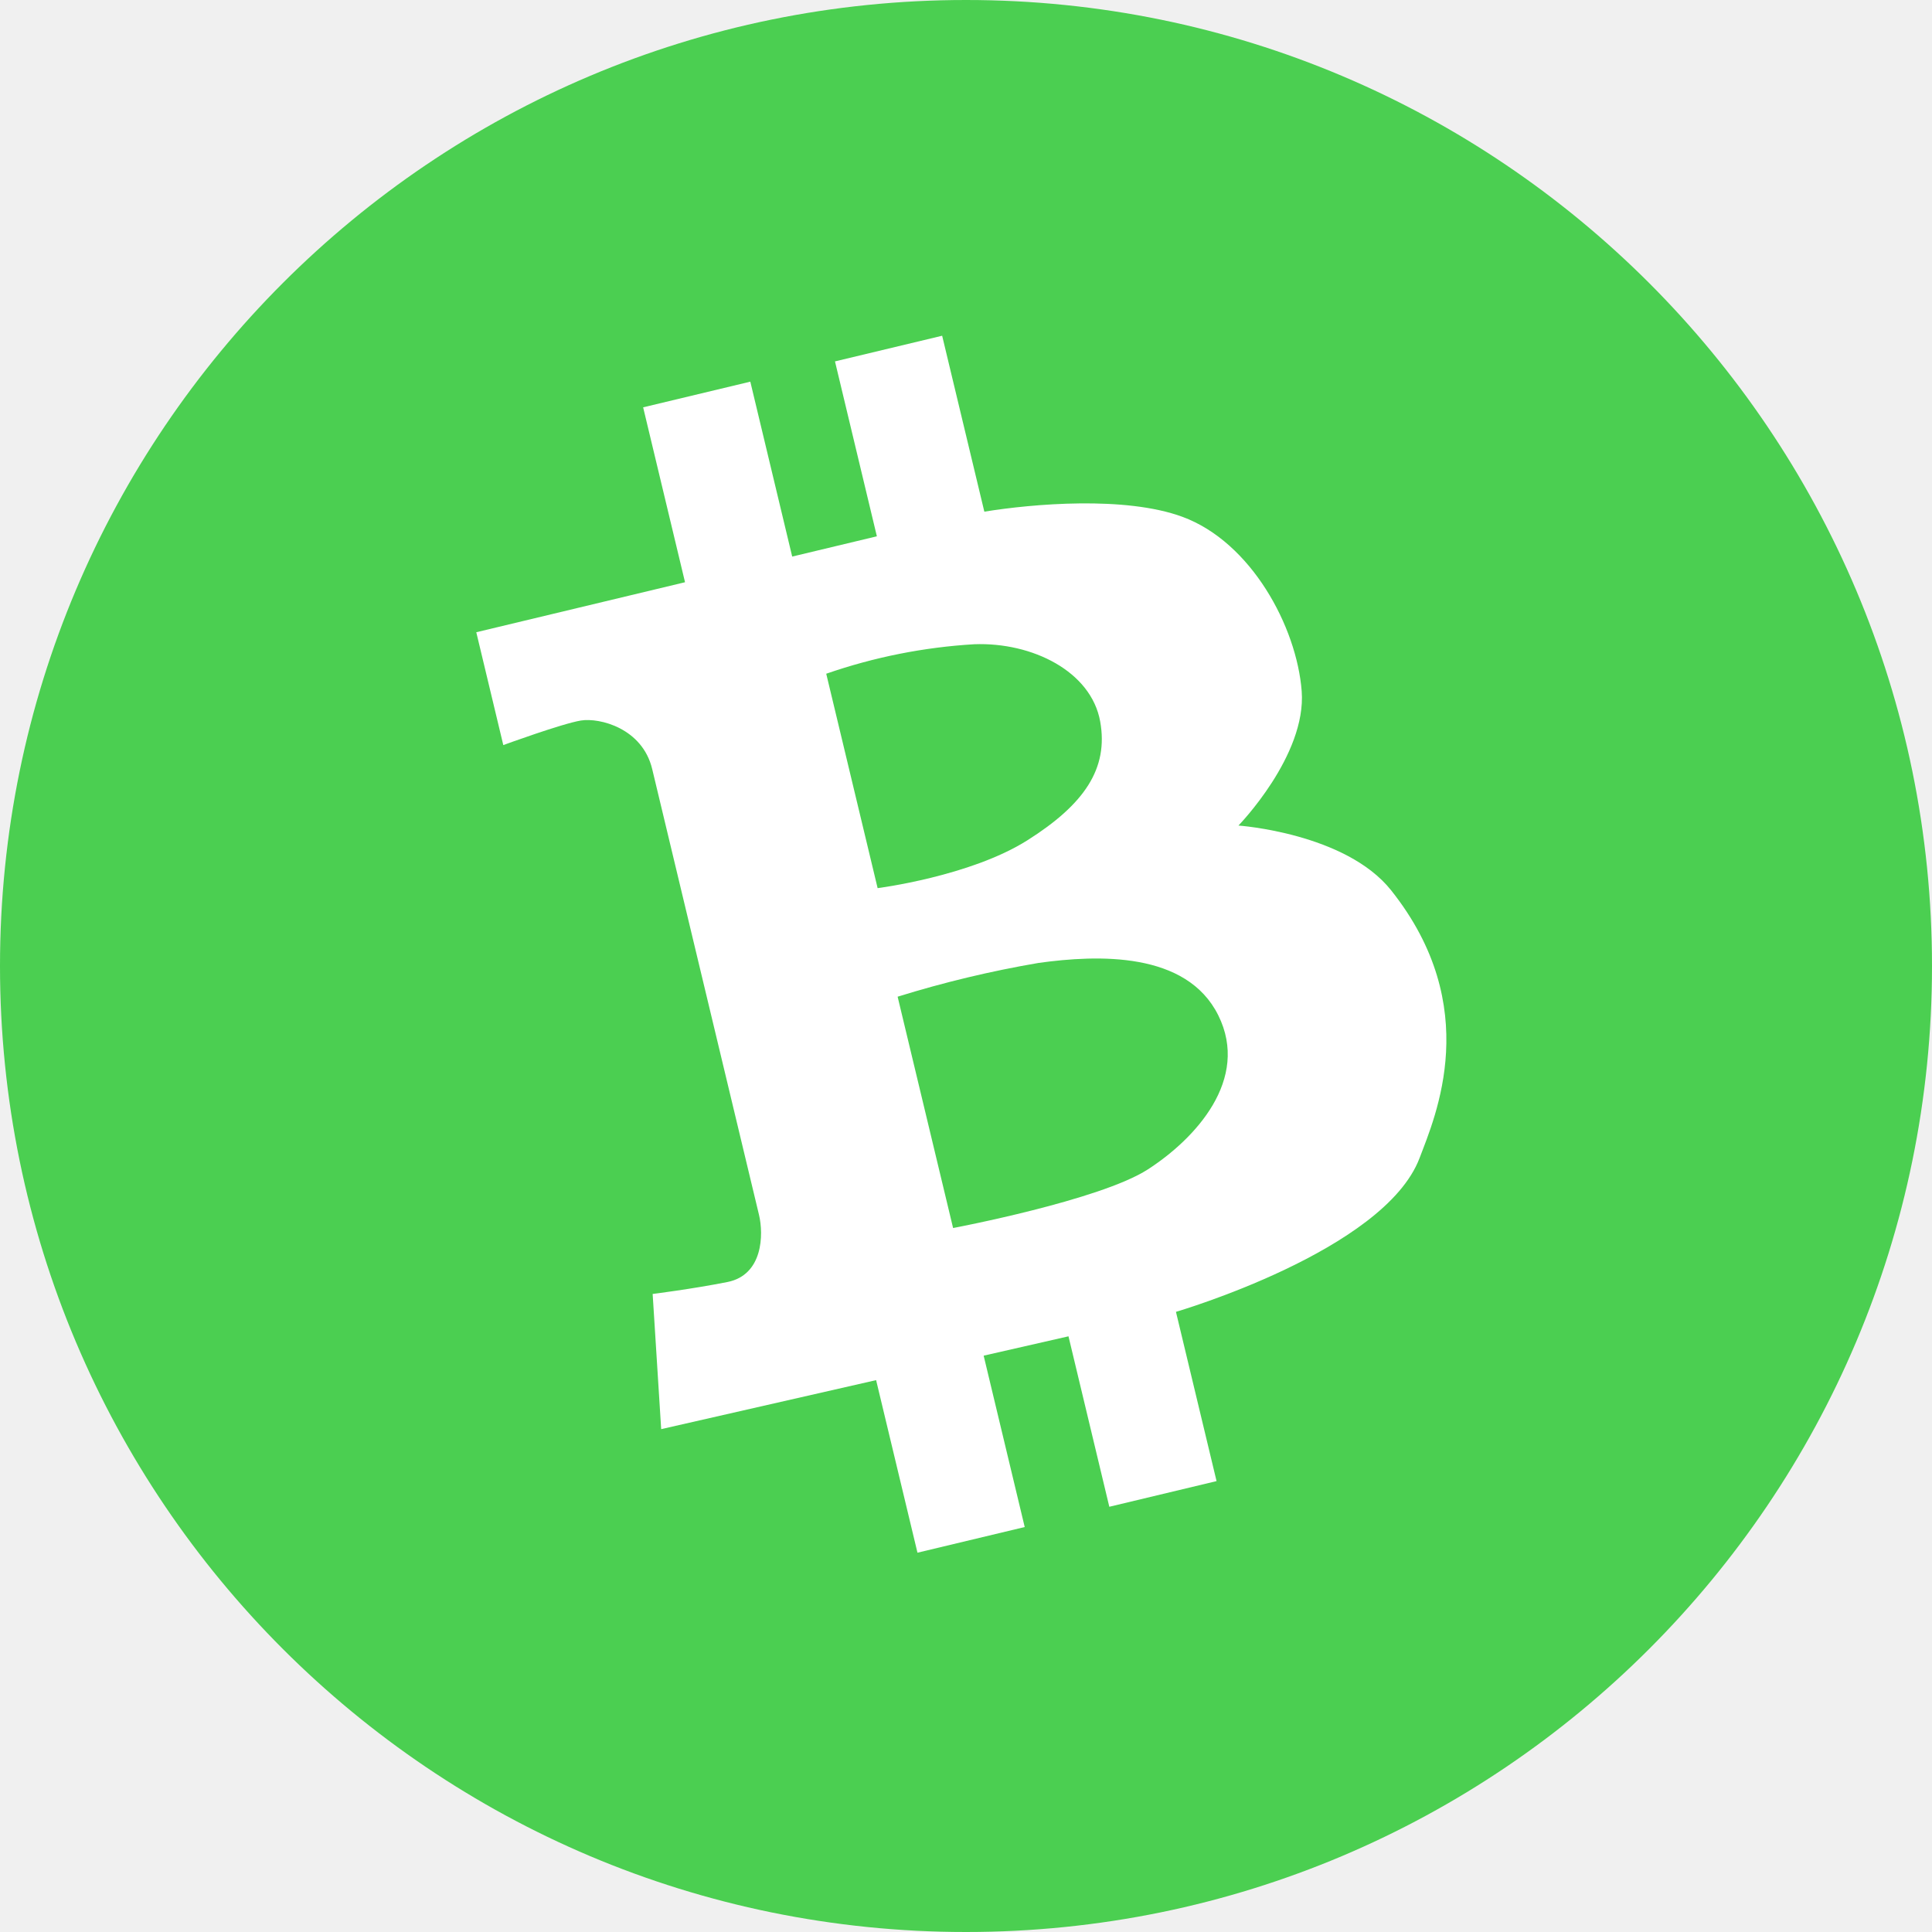
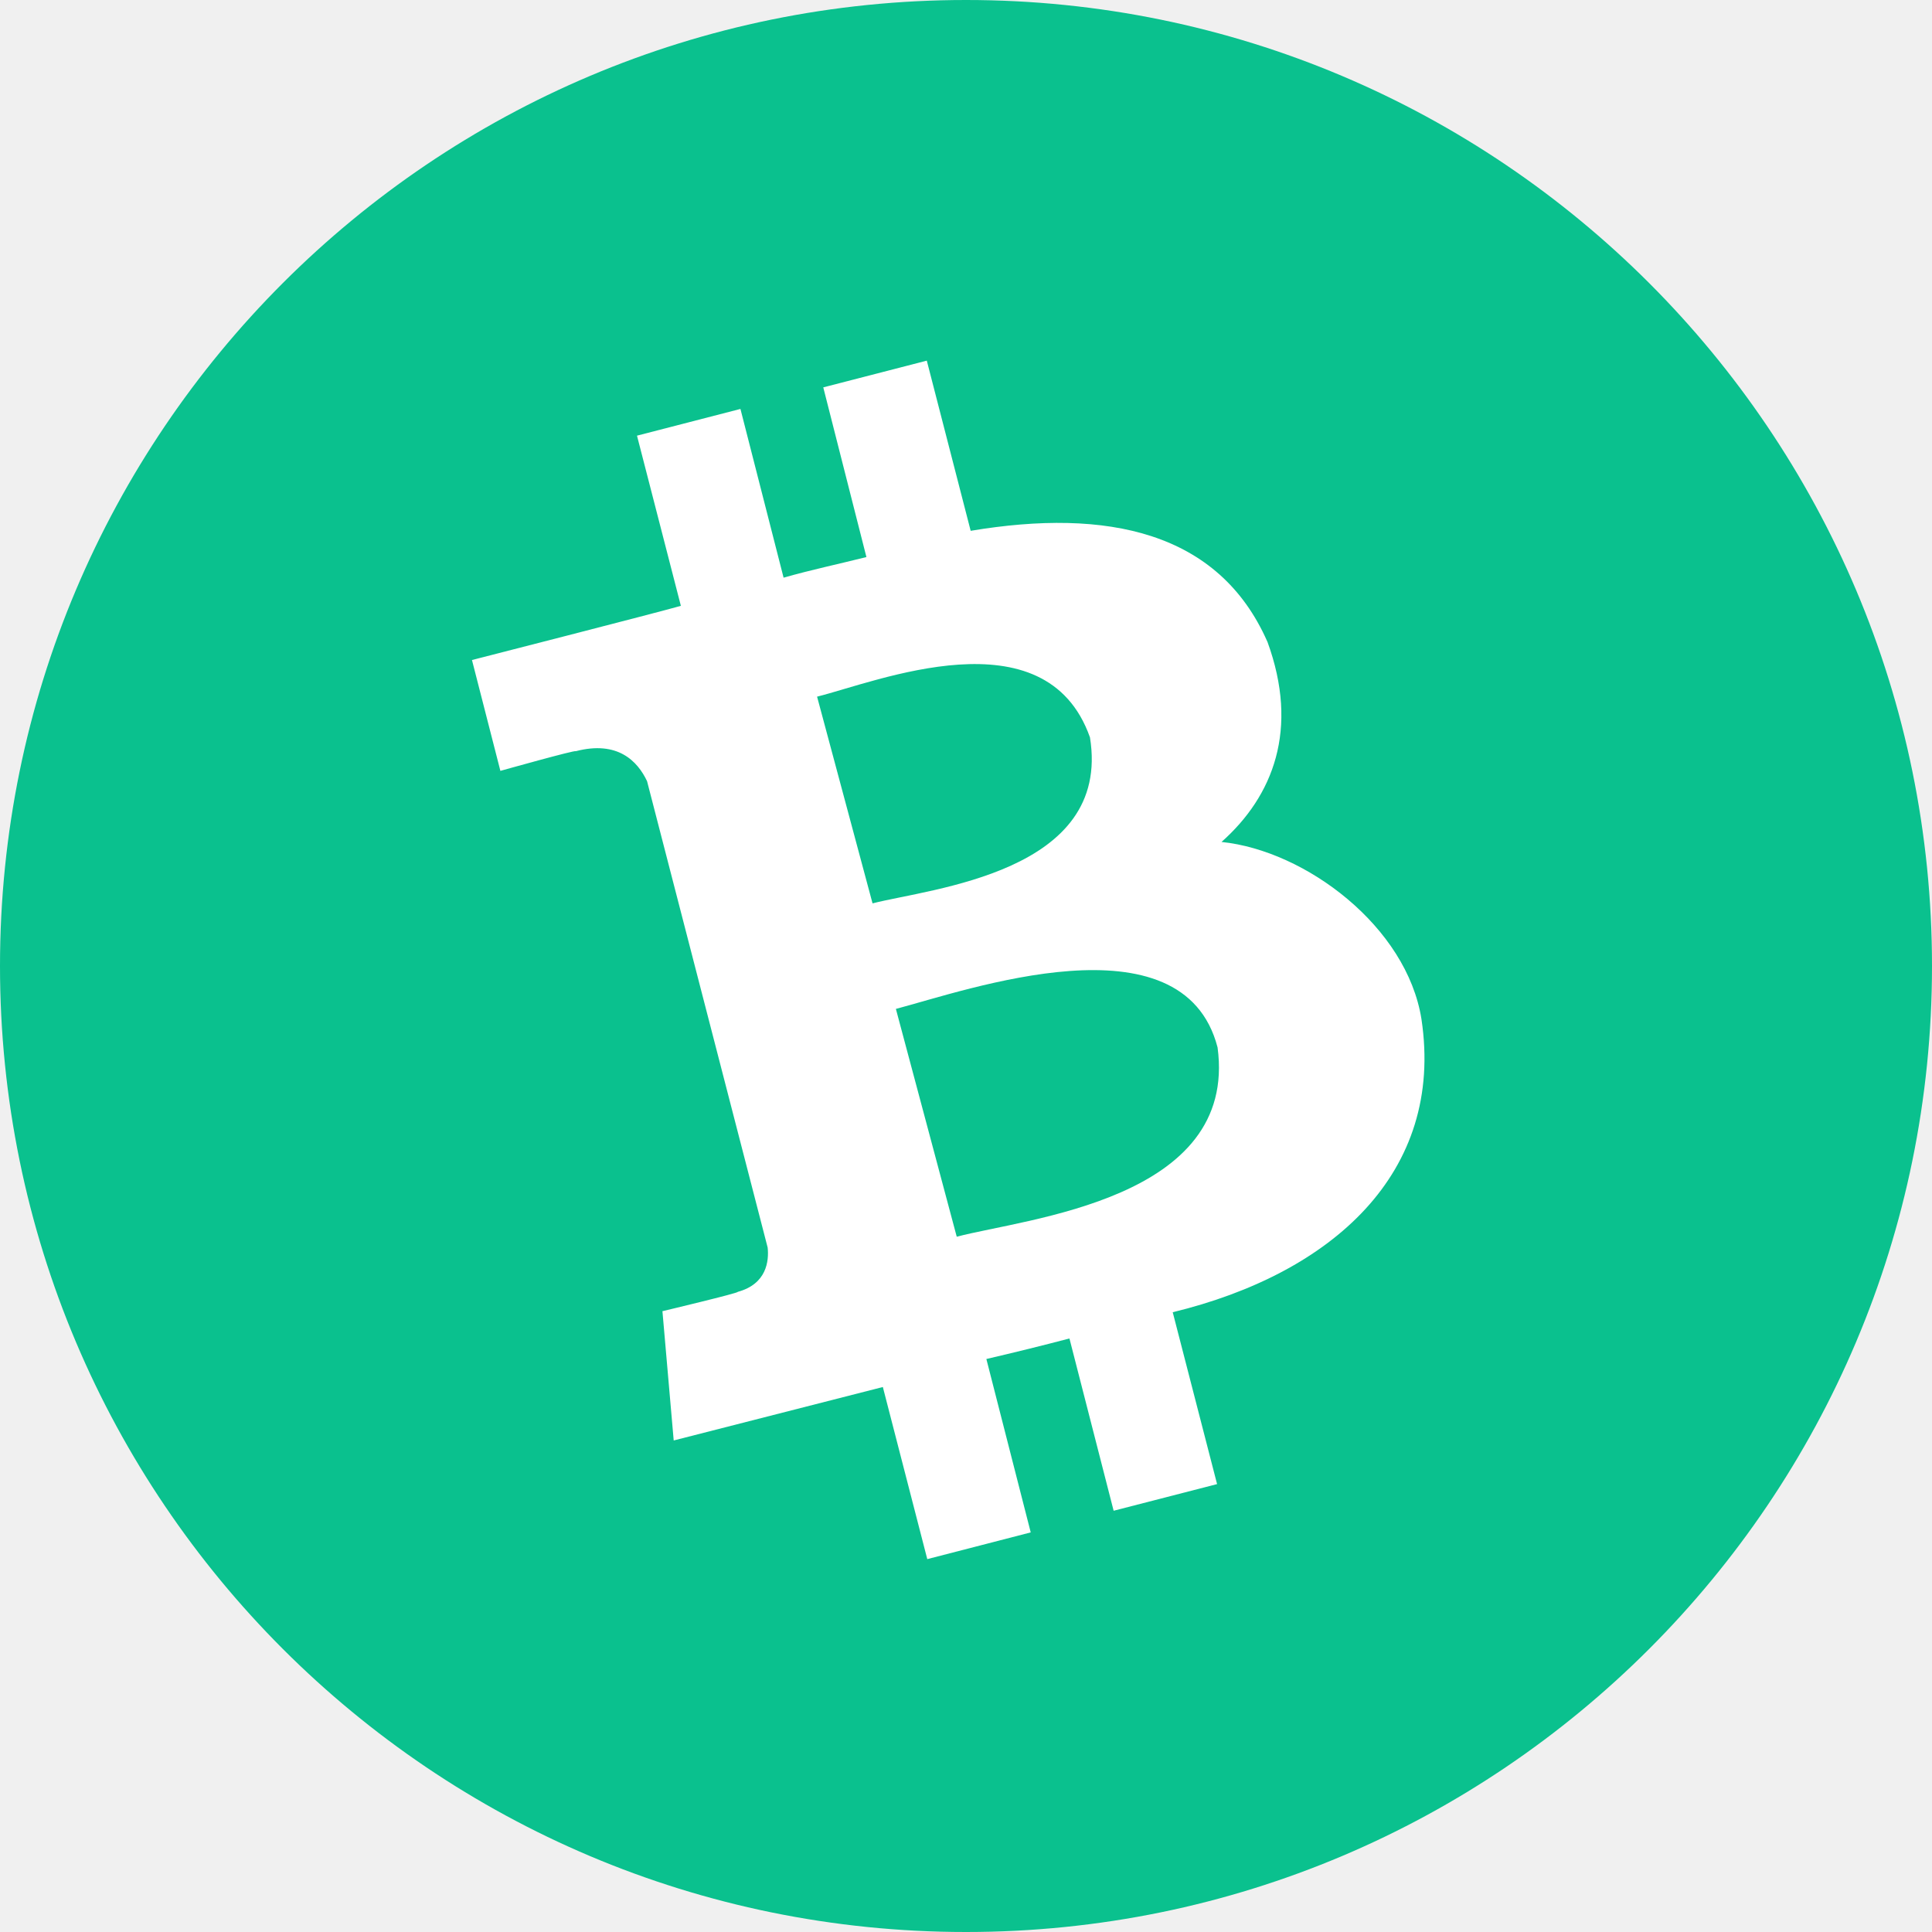
- <svg xmlns="http://www.w3.org/2000/svg" viewBox="0 0 256 256" version="1.1">
-   <circle fill="#4BCF51" fill-rule="nonzero" cx="128" cy="128" r="128" />
-   <path d="M188.1,153.447 C183.43,165.756 155.82,173.826 155.82,173.826 L161.2,196.254 L146.99,199.654 L141.58,177.069 L130.34,179.632 L135.78,202.34 L121.57,205.74 L116.09,182.875 L87.61,189.368 L86.48,171.457 C86.48,171.457 91.66,170.809 96.38,169.876 C101.1,168.943 101.2,163.584 100.57,160.967 C99.94,158.35 87.72,107.326 86.42,101.906 C85.12,96.486 79.45,95.077 76.98,95.472 C74.51,95.867 66.69,98.727 66.69,98.727 L63.11,83.775 L90.77,77.149 L85.22,53.973 L99.42,50.573 L104.97,73.749 C109.03,72.777 112.87,71.859 116.19,71.063 L110.64,47.887 L124.84,44.487 L130.43,67.798 C136.8,66.765 149.09,65.686 156.68,68.482 C165.78,71.835 171.82,83.035 172.48,91.573 C173.14,100.111 164.1,109.39 164.1,109.39 C164.1,109.39 178.3,110.378 184.34,117.981 C196.62,133.426 190.19,147.916 188.1,153.447 Z M109.48,89.273 L116.29,117.683 C116.29,117.683 128.56,116.126 136.12,111.353 C143.68,106.58 146.9,101.844 145.78,95.599 C144.59,88.968 136.79,85.079 129.1,85.365 C122.412,85.761 115.81,87.076 109.48,89.273 L109.48,89.273 Z M118.94,132.067 L126.29,162.719 C126.29,162.719 145.76,159.043 152.09,154.956 C158.42,150.869 165.64,143.016 161.43,134.537 C157.22,126.058 145.48,126.502 137.63,127.59 C131.308,128.668 125.064,130.164 118.94,132.067 Z" fill="#FFFFFF" />
+ <svg xmlns="http://www.w3.org/2000/svg" width="24" height="24" fill="none" viewBox="0 0 24 24">
+   <path fill="#0AC18E" d="M12 24c6.627 0 12-5.373 12-12S18.627 0 12 0 0 5.373 0 12s5.373 12 12 12z" />
+   <path fill="#fff" d="M15.743 7.97c-.603-1.367-1.989-1.66-3.685-1.376l-.545-2.114-1.286.332.536 2.108c-.338.085-.685.158-1.029.256L9.198 5.08l-1.285.332.545 2.114c-.277.08-2.595.673-2.595.673l.353 1.377s.944-.265.935-.244c.524-.137.77.125.887.372l1.498 5.793c.018.167-.012.454-.372.551.022.012-.935.24-.935.24l.14 1.606 2.598-.664.552 2.138 1.285-.332-.551-2.154c.353-.082.697-.167 1.032-.255l.549 2.14 1.285-.331-.551-2.135c1.98-.481 3.377-1.73 3.09-3.64-.182-1.151-1.44-2.095-2.484-2.202.642-.57.968-1.4.57-2.488zm-.618 5.041c.256 1.892-2.373 2.123-3.24 2.352l-.756-2.83c.871-.228 3.563-1.188 3.996.478zM13.54 9.16c.271 1.68-1.977 1.876-2.701 2.062l-.689-2.568c.728-.18 2.839-1.05 3.39.506z" />
</svg>
